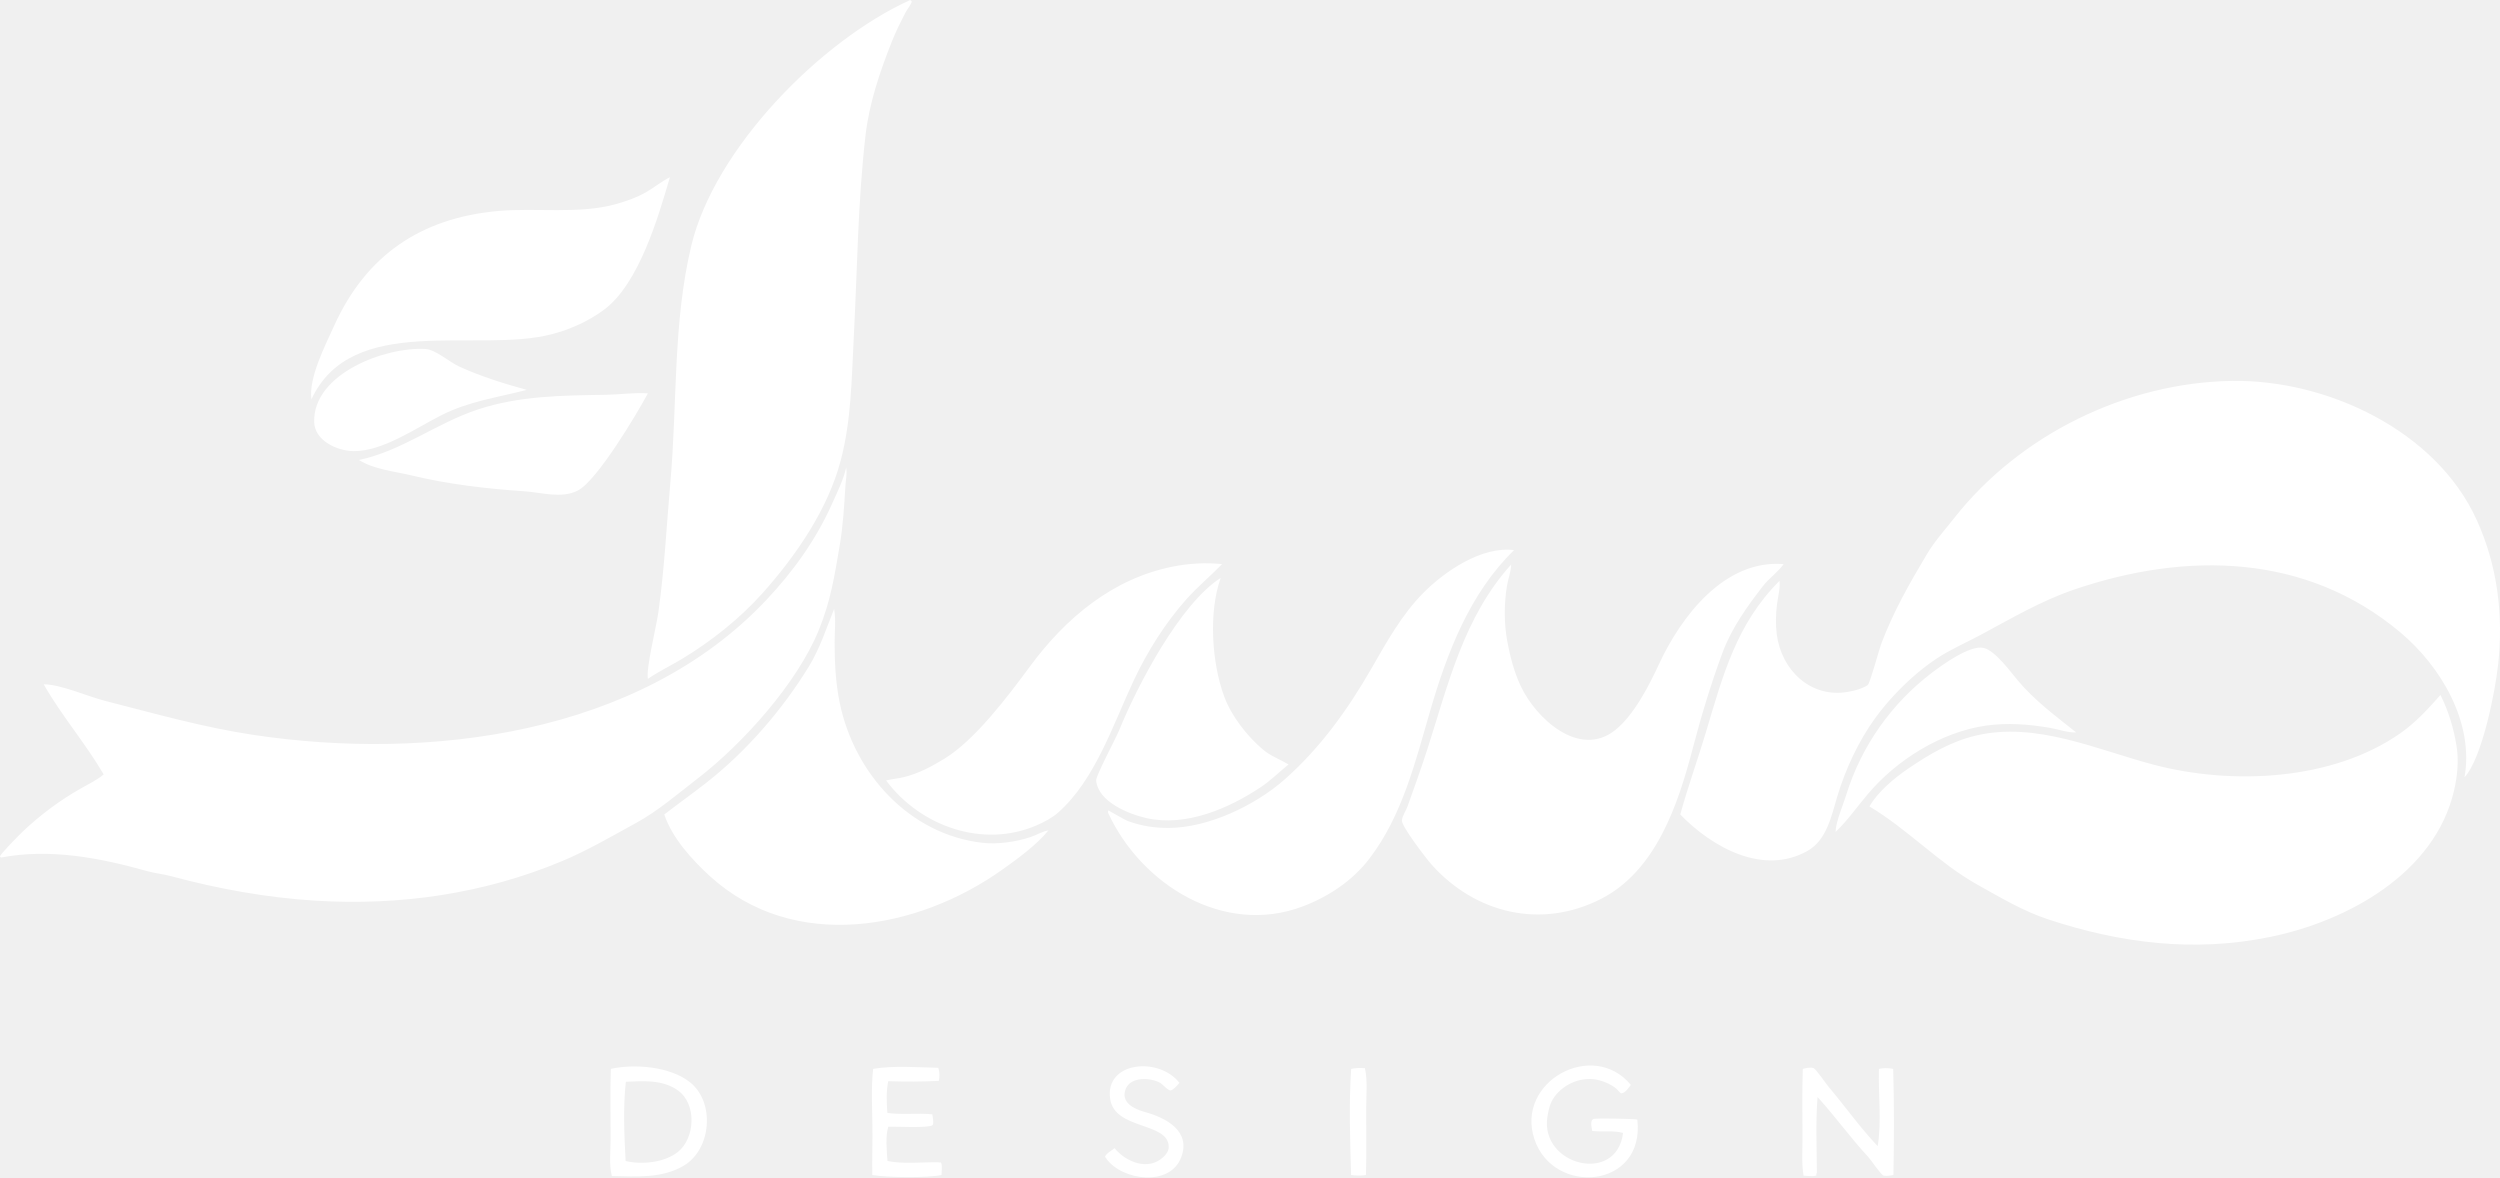
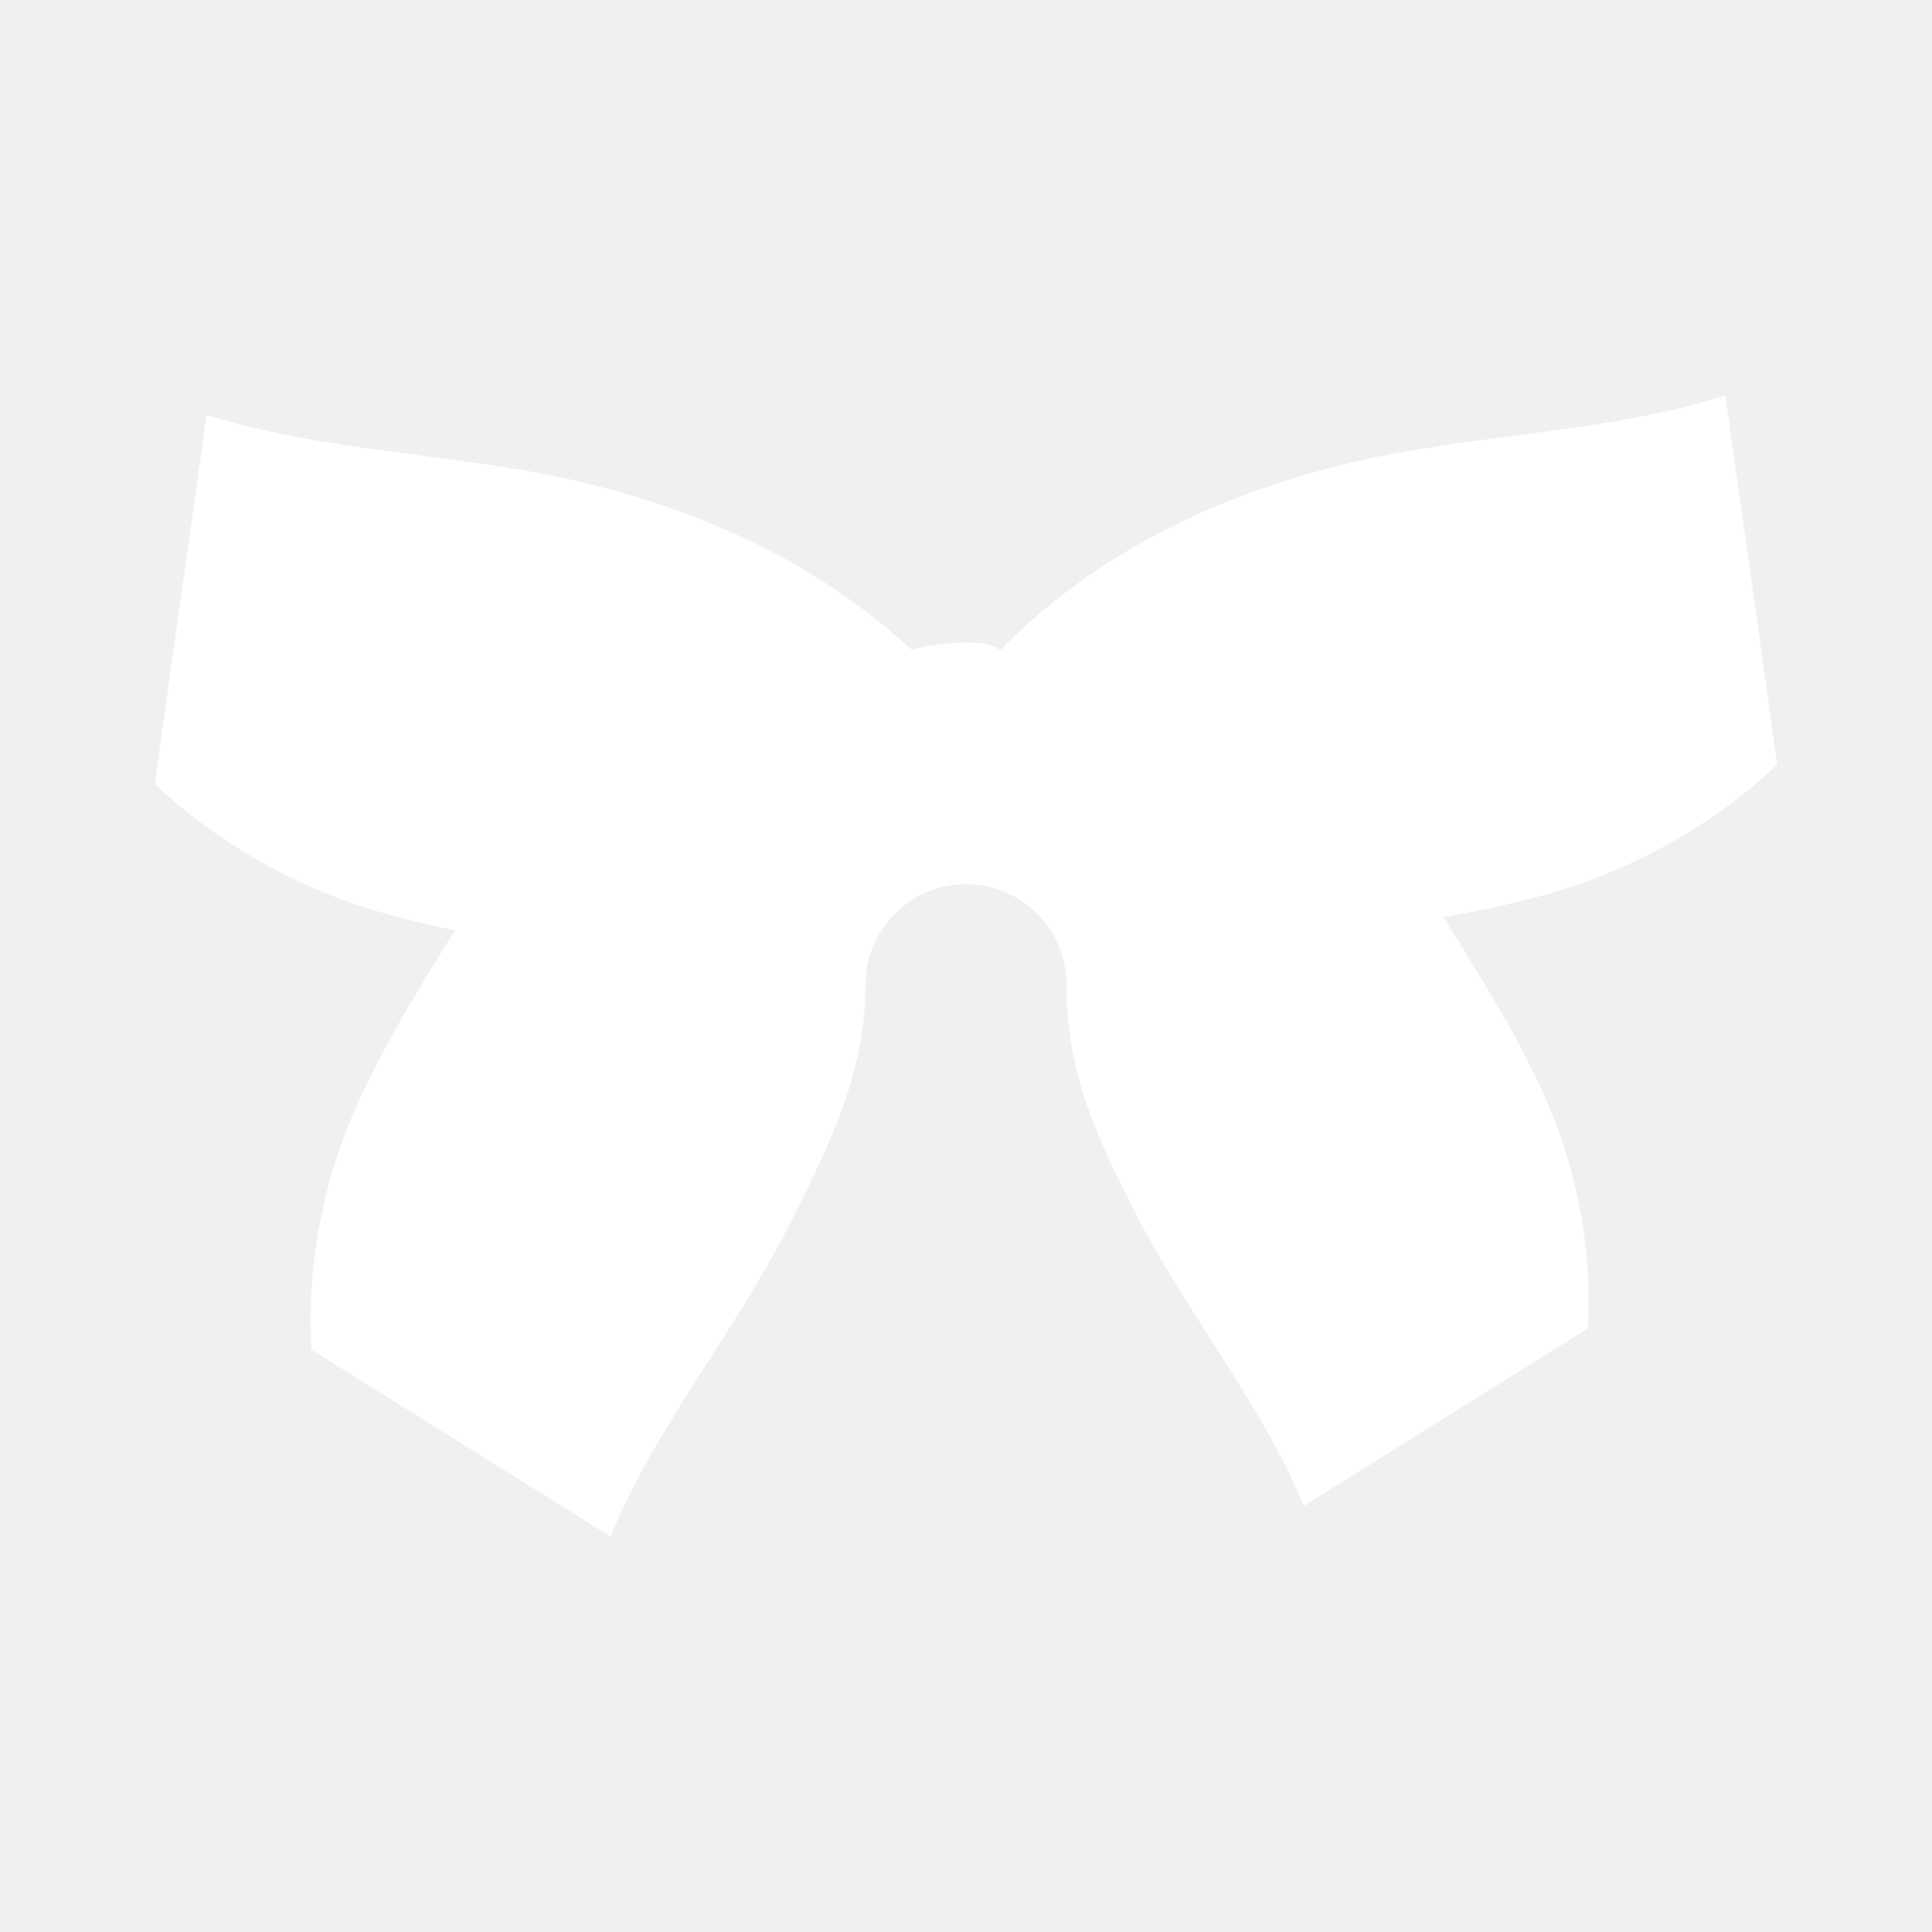
- <svg xmlns="http://www.w3.org/2000/svg" version="1.1" width="100mm" height="47.098mm" viewBox="0 0 100 47.098" role="img">
-   <path id="misk06-engrave" fill="#FFFFFF" fill-rule="nonzero" stroke="none" d="M98.581,31.091 C98.967,28.903 97.64,26.662 96.017,25.298 C92.247,22.131 87.452,22.052 82.958,23.586 C81.656,24.03 80.479,24.723 79.273,25.37 C78.821,25.613 78.361,25.825 77.911,26.073 C76.827,26.67 75.724,27.735 75.001,28.734 C74.335,29.654 73.816,30.775 73.491,31.859 C73.261,32.623 73.076,33.597 72.303,34.035 C70.521,35.042 68.475,33.883 67.211,32.58 C67.51,31.484 67.908,30.391 68.235,29.295 C68.911,27.032 69.453,24.955 71.181,23.234 C71.214,23.523 71.122,23.854 71.081,24.168 C71.03,24.554 71.021,24.983 71.07,25.369 C71.251,26.798 72.418,27.93 73.905,27.677 C74.178,27.631 74.468,27.556 74.706,27.406 C74.797,27.349 75.162,25.986 75.243,25.77 C75.723,24.488 76.378,23.336 77.078,22.165 C77.386,21.648 77.797,21.195 78.168,20.723 C80.796,17.38 85.054,15.299 89.287,15.236 C93.07,15.18 97.445,17.215 99.071,20.803 C99.898,22.628 100.14,24.577 99.927,26.571 C99.812,27.643 99.29,30.323 98.581,31.091 Z     M0.038,34.302 C0.042,34.284 0,34.281 0,34.262 C0,34.169 0.802,33.363 0.92,33.252 C1.616,32.594 2.409,32.002 3.243,31.533 C3.546,31.362 3.88,31.2 4.148,30.977 C3.419,29.73 2.462,28.628 1.747,27.372 C2.427,27.372 3.486,27.851 4.204,28.035 C6.17,28.537 8.118,29.092 10.133,29.395 C17.143,30.45 25.566,29.394 30.642,24.011 C31.721,22.867 32.635,21.598 33.277,20.162 C33.493,19.679 33.728,19.221 33.847,18.7 C33.889,18.962 33.831,19.182 33.816,19.441 C33.769,20.241 33.719,21.053 33.584,21.844 C33.379,23.055 33.221,24.058 32.75,25.209 C31.88,27.332 29.729,29.733 27.919,31.13 C27.118,31.747 26.326,32.437 25.435,32.923 C24.461,33.456 23.496,34.022 22.471,34.45 C19.347,35.753 16.005,36.236 12.616,36.027 C10.672,35.907 8.72,35.554 6.848,35.048 C6.533,34.963 6.202,34.934 5.887,34.845 C3.995,34.314 1.998,33.927 0.038,34.302 Z     M97.619,27.798 C97.944,28.456 98.149,29.13 98.264,29.856 C98.355,30.437 98.294,31.05 98.163,31.618 C97.395,34.935 93.904,36.842 90.809,37.477 C87.759,38.102 84.831,37.733 81.917,36.772 C80.932,36.447 80.012,35.898 79.113,35.396 C77.549,34.525 76.31,33.168 74.778,32.259 C75.1,31.686 75.763,31.13 76.308,30.758 C77.158,30.178 78.022,29.664 79.032,29.424 C81.45,28.85 83.883,29.994 86.163,30.592 C89.29,31.413 93.303,31.23 96.017,29.328 C96.644,28.888 97.134,28.344 97.619,27.798 Z     M36.411,0 C36.411,0.026 36.465,0.027 36.468,0.053 C36.475,0.138 36.289,0.374 36.247,0.453 C36.039,0.848 35.842,1.24 35.677,1.655 C35.197,2.866 34.77,4.115 34.62,5.421 C34.31,8.108 34.292,10.814 34.15,13.512 C34.063,15.169 34.054,16.789 33.634,18.399 C33.118,20.377 31.835,22.238 30.482,23.748 C29.578,24.756 28.433,25.662 27.278,26.358 C26.828,26.629 26.346,26.857 25.916,27.154 C25.832,26.757 26.255,25.053 26.335,24.488 C26.578,22.763 26.663,21.015 26.816,19.281 C27.095,16.13 26.913,12.916 27.652,9.827 C28.582,5.942 32.823,1.623 36.411,0 Z     M71.346,22.565 C71.115,22.888 70.761,23.128 70.515,23.447 C69.884,24.261 69.27,25.118 68.907,26.09 C68.442,27.339 68.048,28.645 67.71,29.936 C67.129,32.153 66.253,34.819 64.051,35.951 C61.669,37.175 59.023,36.554 57.263,34.583 C57.056,34.351 56.061,33.056 56.076,32.82 C56.087,32.644 56.241,32.426 56.3,32.259 C56.574,31.487 56.856,30.716 57.105,29.936 C57.94,27.326 58.559,24.674 60.446,22.581 C60.446,22.855 60.322,23.161 60.276,23.447 C60.159,24.177 60.16,24.963 60.298,25.69 C60.414,26.3 60.568,26.888 60.834,27.452 C61.446,28.746 63.166,30.333 64.594,29.215 C65.347,28.625 65.962,27.426 66.357,26.571 C67.244,24.654 68.983,22.37 71.346,22.565 Z     M41.939,33.216 C41.436,33.817 40.732,34.331 40.096,34.783 C36.688,37.208 31.754,38.105 28.399,35.048 C27.674,34.386 26.888,33.52 26.571,32.58 C27.121,32.154 27.69,31.75 28.239,31.321 C29.852,30.061 31.296,28.391 32.36,26.651 C32.798,25.936 33.055,25.127 33.366,24.356 C33.439,24.782 33.386,25.251 33.385,25.69 C33.384,26.497 33.424,27.301 33.585,28.093 C34.157,30.917 36.356,33.375 39.295,33.712 C39.908,33.783 40.635,33.674 41.218,33.484 C41.468,33.402 41.696,33.25 41.939,33.216 Z     M60.563,22.005 C58.801,23.712 57.883,26.11 57.213,28.414 C56.617,30.46 56.096,32.619 54.778,34.342 C54.098,35.232 53.143,35.864 52.114,36.255 C48.955,37.455 45.638,35.382 44.318,32.5 C44.326,32.473 44.314,32.419 44.342,32.419 C44.348,32.419 44.993,32.8 45.143,32.853 C45.673,33.041 46.182,33.12 46.746,33.118 C48.334,33.111 50.21,32.219 51.392,31.172 C52.817,29.911 53.921,28.37 54.862,26.731 C55.46,25.69 56.069,24.591 56.92,23.729 C57.792,22.845 59.278,21.838 60.563,22.005 Z     M26.797,7.089 C26.327,8.684 25.561,11.356 24.153,12.395 C23.535,12.85 22.814,13.175 22.07,13.369 C19.079,14.148 14.073,12.486 12.456,15.975 C12.342,15.106 13.005,13.83 13.365,13.032 C14.642,10.207 16.837,8.723 19.907,8.441 C21.429,8.302 23.168,8.576 24.634,8.165 C25.046,8.049 25.461,7.906 25.836,7.692 C26.161,7.505 26.475,7.247 26.797,7.089 Z     M48.884,22.565 C48.425,23.035 47.911,23.463 47.467,23.958 C46.616,24.908 45.892,26.064 45.352,27.212 C44.53,28.962 43.807,31.194 42.328,32.5 C42.074,32.724 41.767,32.882 41.458,33.016 C39.324,33.94 36.812,33.057 35.444,31.218 C35.673,31.159 35.931,31.142 36.17,31.082 C36.75,30.935 37.266,30.66 37.773,30.351 C39.004,29.602 40.344,27.815 41.203,26.651 C42.633,24.712 44.511,23.144 46.906,22.665 C47.546,22.536 48.235,22.495 48.884,22.565 Z     M51.541,30.577 C51.174,30.878 50.827,31.222 50.431,31.486 C49.151,32.34 47.436,33.079 45.864,32.726 C45.169,32.569 43.925,32.083 43.846,31.218 C43.83,31.037 44.638,29.526 44.765,29.215 C45.488,27.432 47.198,24.158 48.829,23.115 C48.339,24.484 48.467,26.493 48.965,27.853 C49.253,28.639 49.877,29.437 50.511,29.977 C50.817,30.238 51.207,30.377 51.541,30.577 Z     M25.916,15.734 C25.479,16.549 23.882,19.229 23.112,19.622 C22.459,19.956 21.652,19.696 20.948,19.649 C19.459,19.55 17.91,19.367 16.462,19.017 C15.774,18.85 14.968,18.782 14.357,18.399 C16.066,18.042 17.455,16.927 19.106,16.382 C20.78,15.828 22.483,15.82 24.233,15.792 C24.793,15.783 25.364,15.695 25.916,15.734 Z     M83.045,29.295 C82.758,29.32 82.326,29.172 81.997,29.114 C81.161,28.968 80.276,28.902 79.433,29.025 C77.641,29.285 75.857,30.399 74.7,31.779 C74.282,32.276 73.894,32.83 73.424,33.276 C73.428,32.88 73.724,32.199 73.855,31.779 C74.455,29.845 75.656,28.144 77.27,26.914 C77.694,26.591 78.812,25.783 79.353,25.918 C79.807,26.031 80.407,26.852 80.707,27.212 C81.381,28.019 82.231,28.645 83.045,29.295 Z     M17.023,13.96 C17.428,13.985 17.986,14.491 18.385,14.67 C19.262,15.065 20.145,15.34 21.071,15.595 C19.901,15.899 18.77,16.047 17.664,16.604 C16.634,17.123 15.302,18.061 14.139,18.045 C13.486,18.037 12.585,17.627 12.567,16.877 C12.521,14.936 15.44,13.861 17.023,13.96 Z     M24.474,47.041 C24.356,46.602 24.424,46.038 24.425,45.559 C24.428,44.625 24.402,43.688 24.434,42.755 C25.371,42.544 26.806,42.657 27.598,43.288 C28.608,44.091 28.458,45.963 27.358,46.623 C26.489,47.144 25.453,47.062 24.474,47.041 Z     M25.034,43.271 C24.921,44.279 24.969,45.415 25.025,46.44 C25.666,46.596 26.582,46.506 27.117,46.077 C27.809,45.522 27.875,44.156 27.117,43.617 C26.504,43.179 25.749,43.24 25.034,43.271 Z     M75.107,45.846 C75.27,44.9 75.128,43.741 75.157,42.755 C75.352,42.713 75.531,42.719 75.728,42.755 C75.768,44.168 75.764,45.588 75.737,47.001 C75.616,47.015 75.478,47.054 75.347,47.025 C75.239,47.001 74.84,46.396 74.731,46.28 C74.021,45.515 73.403,44.649 72.703,43.883 C72.621,44.879 72.671,45.915 72.676,46.921 C72.605,46.98 72.712,47.005 72.623,47.029 C72.481,47.067 72.288,47.03 72.142,47.026 C72.058,46.544 72.102,45.983 72.1,45.478 C72.097,44.571 72.08,43.661 72.112,42.755 C72.23,42.73 72.406,42.675 72.543,42.725 C72.639,42.761 73.047,43.358 73.147,43.476 C73.808,44.257 74.401,45.102 75.107,45.846 Z     M65.233,43.395 C65.168,43.482 65.008,43.732 64.852,43.732 C64.811,43.732 64.694,43.583 64.662,43.556 C64.469,43.389 64.215,43.276 63.971,43.211 C63.31,43.035 62.571,43.329 62.175,43.876 C61.999,44.119 61.941,44.387 61.896,44.677 C61.595,46.616 64.667,47.394 64.923,45.318 C64.535,45.209 64.095,45.286 63.688,45.238 C63.674,45.122 63.586,44.842 63.73,44.762 C63.813,44.716 65.343,44.753 65.493,44.781 C65.814,47.552 62.132,47.857 61.374,45.559 C60.616,43.263 63.72,41.563 65.233,43.395 Z     M37.532,42.712 C37.588,42.902 37.589,43.033 37.554,43.235 C36.89,43.269 36.199,43.271 35.53,43.248 C35.446,43.636 35.463,44.105 35.495,44.517 C36.074,44.6 36.702,44.514 37.292,44.572 C37.3,44.638 37.373,44.96 37.292,45.012 C37.112,45.129 35.837,45.058 35.53,45.068 C35.412,45.48 35.471,46.002 35.499,46.44 C36.129,46.569 36.875,46.483 37.532,46.49 C37.57,46.522 37.621,46.464 37.646,46.52 C37.701,46.646 37.66,46.865 37.66,47.001 C37.071,47.121 35.501,47.102 34.891,47.001 C34.881,46.36 34.904,45.719 34.897,45.078 C34.889,44.308 34.84,43.52 34.926,42.755 C35.749,42.615 36.688,42.695 37.532,42.712 Z     M47.178,43.315 C47.098,43.404 46.955,43.586 46.826,43.617 C46.736,43.638 46.497,43.364 46.41,43.315 C46.028,43.102 45.231,43.052 45.029,43.556 C44.814,44.093 45.356,44.36 45.784,44.477 C46.628,44.708 47.64,45.228 47.253,46.28 C46.811,47.483 44.902,47.228 44.262,46.358 C44.262,46.326 44.215,46.311 44.208,46.28 C44.187,46.176 44.508,45.993 44.583,45.928 C45.037,46.481 45.932,46.852 46.536,46.28 C46.646,46.175 46.749,46.04 46.749,45.879 C46.749,44.868 44.589,45.211 44.406,43.956 C44.187,42.462 46.354,42.253 47.178,43.315 Z     M54.597,42.727 C54.71,43.233 54.648,43.827 54.647,44.357 C54.646,45.237 54.664,46.121 54.638,47.001 C54.441,47.033 54.248,47.027 54.044,47.001 C54.003,45.601 53.953,44.151 54.047,42.755 C54.231,42.718 54.396,42.712 54.597,42.727 Z" />
+ <svg xmlns="http://www.w3.org/2000/svg" viewBox="0 0 100 100" role="img">
+   <path fill="#FFFFFF" d="M89.305,20.47       C83.275,22.408 76.198,22.471 70.105,23.905       C62.585,25.673 56.462,28.888 51.781,33.639       C51.43,33.444 51.09,33.31 50.779,33.285       C49.71,33.199 48.466,33.314 47.157,33.611       C42.624,29.421 36.859,26.543 29.895,24.904       C23.802,23.471 16.725,23.408 10.695,21.47       L8.01,40.569       C10.517,42.965 13.543,44.853 16.75,46.188       C18.796,47.04 21.1,47.656 23.553,48.151       C20.989,52.252 18.568,56.26 17.363,60.105       C16.381,63.241 15.909,66.584 16.121,69.859       L31.598,79.53       C33.861,73.98 38.12,68.811 40.787,63.522       C42.778,59.576 44.802,55.678 44.802,50.963       C44.802,48.091 47.129,45.765 50,45.765       C52.871,45.765 55.198,48.091 55.198,50.963       C55.198,55.784 56.987,59.243 58.752,62.743       C61.286,67.768 65.333,72.678 67.482,77.95       L82.186,68.763       C82.387,65.652 81.938,62.477 81.004,59.498       C79.795,55.638 77.297,51.605 74.709,47.477       C77.811,46.929 80.728,46.239 83.25,45.189       C86.457,43.854 89.483,41.965 91.99,39.569       L89.305,20.47       Z" />
</svg>
